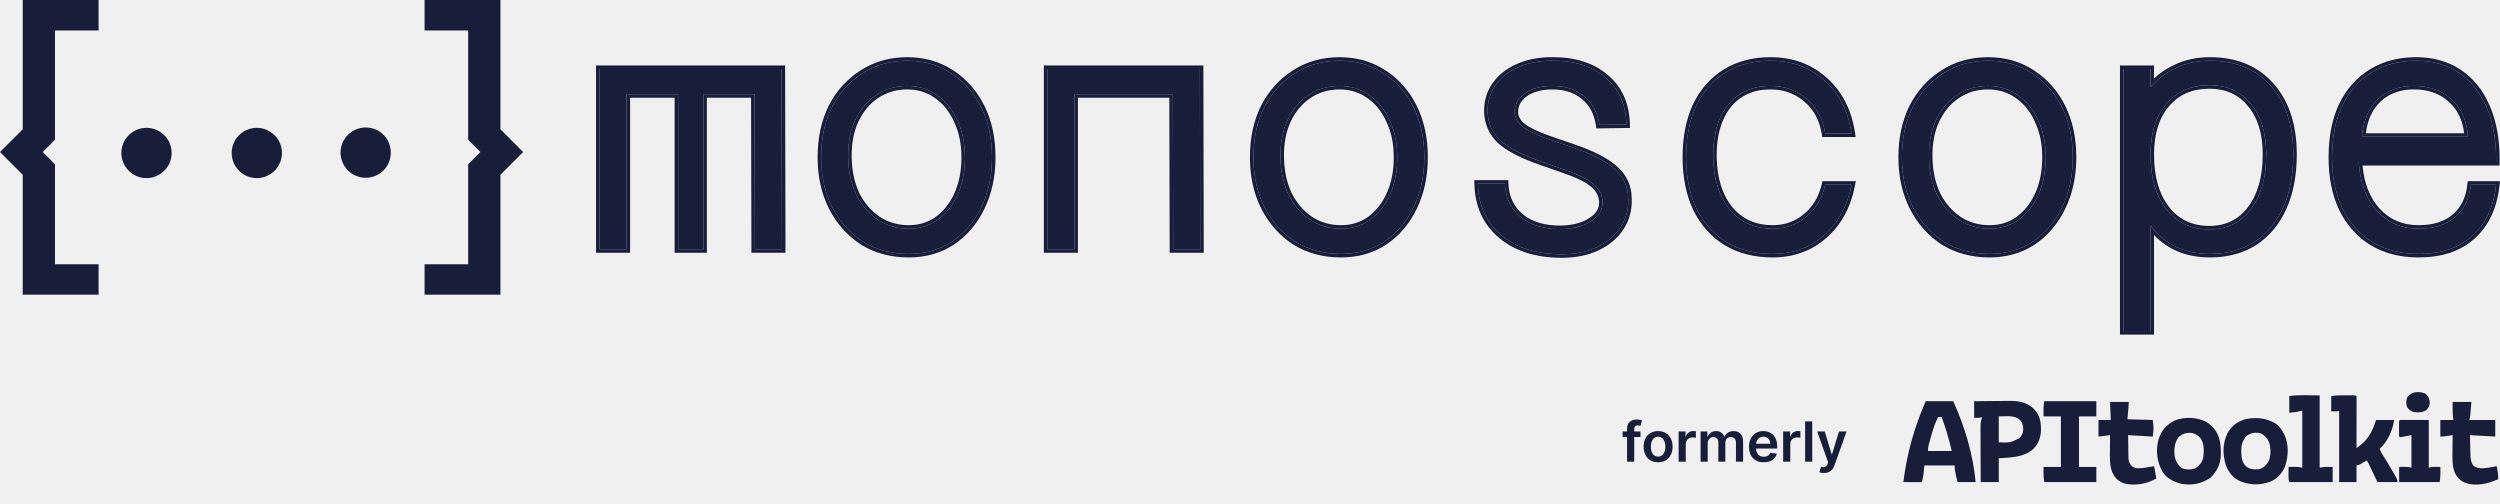
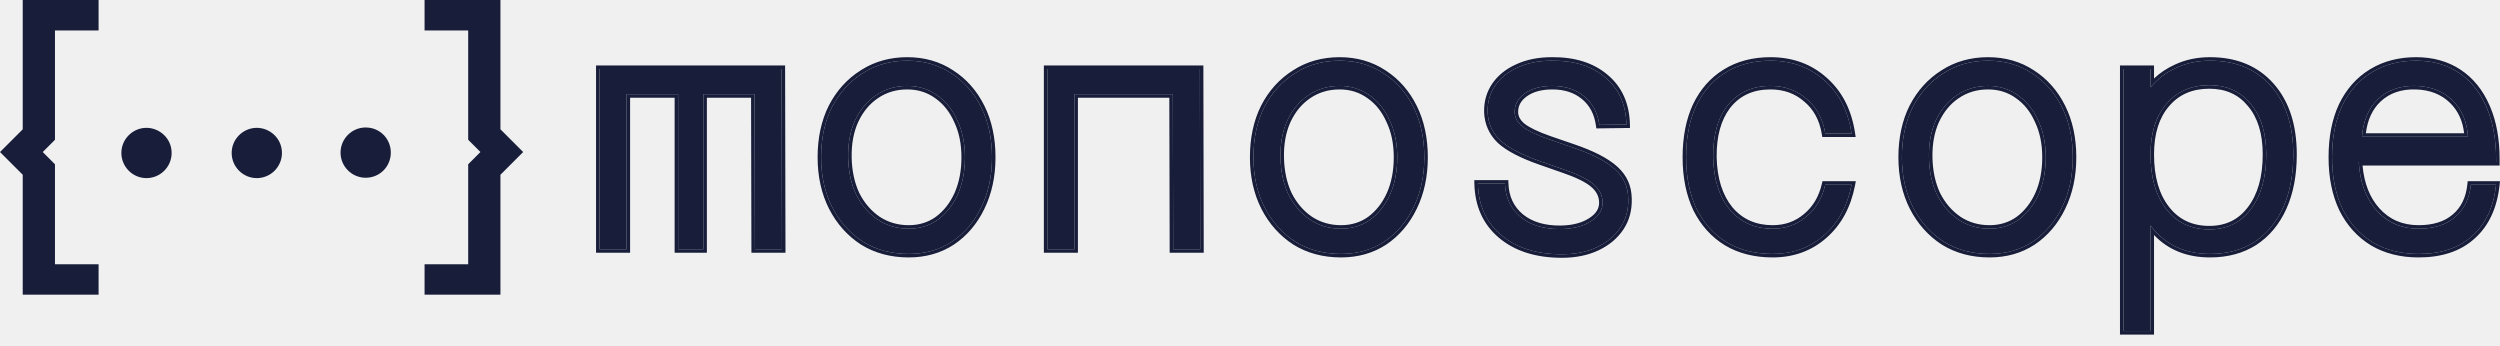
- <svg xmlns="http://www.w3.org/2000/svg" width="3257" height="656" viewBox="0 0 3257 656" fill="none">
+ <svg xmlns="http://www.w3.org/2000/svg" width="3257" height="450" viewBox="0 0 3257 450" fill="none">
  <path d="M71.616 39.665L71.616 182.113L70.278 183.451L55.661 198.068L71.616 214.023L71.616 344.26L128.445 344.26L128.445 383.925L29.603 383.925L29.603 227.671L0 198.068L29.603 168.466L29.603 0L128.445 0L128.445 39.665L71.616 39.665Z" fill="#000626" fill-opacity="0.9" />
  <path d="M223.601 199.291C223.601 217.313 208.875 232.039 190.853 232.039C172.263 232.039 158.105 216.744 158.105 199.291C158.105 181.269 172.831 166.543 190.853 166.543C207.735 166.543 223.601 180.134 223.601 199.291ZM162.682 199.994L162.708 200.673C162.708 200.675 162.708 200.677 162.708 200.679C162.697 200.451 162.688 200.223 162.682 199.994Z" fill="#000626" fill-opacity="0.9" />
  <path d="M509.155 198.824C509.155 216.796 494.948 231.572 476.407 231.573C458.385 231.573 443.659 216.846 443.659 198.824C443.659 180.803 458.385 166.076 476.407 166.076C494.948 166.076 509.155 180.852 509.155 198.824ZM459.574 221.386L459.574 221.387C459.755 221.523 459.937 221.656 460.122 221.787L460.122 221.786C459.937 221.655 459.755 221.522 459.574 221.386ZM503.146 207.837C503.215 207.627 503.283 207.416 503.347 207.204C503.283 207.416 503.215 207.627 503.146 207.837ZM503.543 206.528C503.606 206.301 503.667 206.074 503.724 205.845L503.546 206.516C503.545 206.52 503.545 206.524 503.543 206.528ZM503.368 207.135C503.428 206.933 503.487 206.731 503.543 206.528C503.487 206.731 503.428 206.933 503.368 207.135Z" fill="#000626" fill-opacity="0.9" />
  <path d="M367.318 199.291C367.318 217.313 352.592 232.039 334.57 232.039C316.548 232.039 301.822 217.313 301.822 199.291C301.822 180.701 317.118 166.543 334.57 166.543C351.452 166.544 367.318 180.134 367.318 199.291ZM362.74 198.533C362.747 198.785 362.749 199.038 362.749 199.291C362.749 199.533 362.746 199.775 362.74 200.016L362.75 199.291C362.75 199.038 362.747 198.785 362.74 198.533Z" fill="#000626" fill-opacity="0.9" />
  <path d="M651.969 227.671L651.969 383.925L553.127 383.925L553.127 344.26L609.955 344.26L609.955 214.023L611.294 212.685L625.91 198.068L611.294 183.451L609.955 182.113L609.955 39.665L553.127 39.665L553.127 0L651.969 0L651.969 168.466L681.571 198.068L651.969 227.671Z" fill="#000626" fill-opacity="0.9" />
  <path d="M1069.75 204.941C1069.75 180.206 1074.44 158.445 1083.84 139.658C1093.54 120.872 1106.85 106.156 1123.76 95.51C1140.67 84.552 1160.08 79.072 1182 79.072C1203.6 79.072 1222.7 84.552 1239.29 95.51C1255.89 106.156 1268.88 120.872 1278.28 139.658C1287.67 158.445 1292.37 180.206 1292.37 204.941C1292.37 229.363 1287.67 251.124 1278.28 270.224C1269.2 289.01 1256.52 303.883 1240.23 314.841C1223.95 325.487 1205.17 330.81 1183.87 330.81C1161.33 330.81 1141.45 325.487 1124.23 314.841C1107.32 303.883 1094.01 289.01 1084.31 270.224C1074.6 251.124 1069.75 229.363 1069.75 204.941ZM1183.87 297.934C1198.28 297.934 1210.96 294.02 1221.92 286.192C1232.88 278.051 1241.49 267.093 1247.75 253.316C1254.01 239.226 1257.14 223.101 1257.14 204.941C1257.14 186.781 1253.85 170.812 1247.28 157.036C1241.02 142.946 1232.25 131.987 1220.98 124.16C1209.71 116.019 1196.71 111.948 1182 111.948C1166.65 111.948 1153.03 116.019 1141.14 124.16C1129.55 131.987 1120.47 142.946 1113.9 157.036C1107.63 170.812 1104.66 186.781 1104.97 204.941C1105.28 223.101 1108.73 239.226 1115.3 253.316C1122.19 267.093 1131.59 278.051 1143.48 286.192C1155.38 294.02 1168.85 297.934 1183.87 297.934Z" fill="#000626" fill-opacity="0.9" />
  <path d="M1364.51 324.704V89.874H1563.18L1563.65 324.704H1528.42L1527.95 122.751H1399.73V324.704H1364.51Z" fill="#000626" fill-opacity="0.9" />
  <path d="M1632.97 204.941C1632.97 180.206 1637.67 158.445 1647.06 139.658C1656.77 120.872 1670.07 106.156 1686.98 95.51C1703.89 84.552 1723.3 79.072 1745.22 79.072C1766.82 79.072 1785.92 84.552 1802.52 95.51C1819.11 106.156 1832.11 120.872 1841.5 139.658C1850.89 158.445 1855.59 180.206 1855.59 204.941C1855.59 229.363 1850.89 251.124 1841.5 270.224C1832.42 289.01 1819.74 303.883 1803.46 314.841C1787.18 325.487 1768.39 330.81 1747.1 330.81C1724.56 330.81 1704.67 325.487 1687.45 314.841C1670.54 303.883 1657.24 289.01 1647.53 270.224C1637.82 251.124 1632.97 229.363 1632.97 204.941ZM1747.1 297.934C1761.5 297.934 1774.18 294.02 1785.14 286.192C1796.1 278.051 1804.71 267.093 1810.97 253.316C1817.23 239.226 1820.37 223.101 1820.37 204.941C1820.37 186.781 1817.08 170.812 1810.5 157.036C1804.24 142.946 1795.47 131.987 1784.2 124.16C1772.93 116.019 1759.94 111.948 1745.22 111.948C1729.88 111.948 1716.26 116.019 1704.36 124.16C1692.78 131.987 1683.69 142.946 1677.12 157.036C1670.86 170.812 1667.88 186.781 1668.2 204.941C1668.51 223.101 1671.95 239.226 1678.53 253.316C1685.42 267.093 1694.81 278.051 1706.71 286.192C1718.61 294.02 1732.07 297.934 1747.1 297.934Z" fill="#000626" fill-opacity="0.9" />
  <path d="M2034.82 331.279C2001.94 331.279 1975.64 322.982 1955.91 306.387C1936.19 289.793 1926.01 267.406 1925.39 239.226H1960.61C1961.24 257.386 1968.12 271.946 1981.28 282.904C1994.43 293.55 2011.96 298.716 2033.88 298.403C2049.85 298.09 2062.84 294.646 2072.86 288.071C2083.19 281.496 2088.2 273.198 2087.89 263.179C2087.58 254.099 2083.5 246.271 2075.68 239.696C2067.85 233.121 2054.7 226.702 2036.23 220.44L2006.64 210.107C1982.53 201.653 1965.15 192.573 1954.5 182.867C1944.17 172.848 1938.69 160.636 1938.07 146.234C1937.75 133.083 1941.04 121.498 1947.93 111.479C1954.82 101.459 1964.52 93.632 1977.05 87.996C1989.89 82.047 2004.76 79.072 2021.67 79.072C2050.79 78.759 2074.11 86.117 2091.65 101.146C2109.18 115.862 2118.26 136.214 2118.89 162.202L2083.66 162.672C2081.47 147.016 2074.89 134.649 2063.94 125.569C2052.98 116.489 2039.2 111.948 2022.61 111.948C2007.58 111.948 1995.52 115.236 1986.44 121.811C1977.36 128.387 1972.98 136.684 1973.29 146.703C1973.6 153.592 1977.05 159.697 1983.62 165.02C1990.51 170.343 2001.94 175.822 2017.91 181.458L2047.97 191.791C2073.96 200.558 2092.58 210.107 2103.86 220.44C2115.13 230.459 2120.92 242.983 2121.23 258.013C2121.86 272.415 2118.57 285.096 2111.37 296.055C2104.17 307.014 2093.99 315.624 2080.84 321.886C2067.69 328.148 2052.35 331.279 2034.82 331.279Z" fill="#000626" fill-opacity="0.9" />
  <path d="M2309.38 297.934C2326.29 297.934 2340.85 292.767 2353.06 282.435C2365.59 272.102 2373.88 258.169 2377.95 240.635H2412.24C2406.92 268.189 2395.02 290.106 2376.55 306.387C2358.07 322.669 2335.68 330.81 2309.38 330.81C2286.53 330.81 2266.64 325.8 2249.74 315.781C2232.83 305.448 2219.68 290.889 2210.29 272.102C2201.21 253.003 2196.67 230.616 2196.67 204.941C2196.67 178.953 2201.05 156.566 2209.82 137.78C2218.9 118.993 2231.58 104.59 2247.86 94.571C2264.45 84.239 2284.02 79.072 2306.57 79.072C2334.43 79.072 2357.92 87.683 2377.01 104.904C2396.11 121.811 2407.86 144.825 2412.24 173.944H2377.95C2374.82 154.844 2366.68 139.815 2353.53 128.856C2340.69 117.584 2325.04 111.948 2306.57 111.948C2283.08 111.948 2264.61 120.246 2251.15 136.84C2238 153.435 2231.58 176.135 2231.89 204.941C2232.52 233.434 2239.72 256.134 2253.49 273.042C2267.58 289.636 2286.21 297.934 2309.38 297.934Z" fill="#000626" fill-opacity="0.9" />
  <path d="M2477.81 204.941C2477.81 180.206 2482.5 158.445 2491.9 139.658C2501.6 120.872 2514.91 106.156 2531.82 95.51C2548.73 84.552 2568.14 79.072 2590.06 79.072C2611.66 79.072 2630.76 84.552 2647.36 95.51C2663.95 106.156 2676.94 120.872 2686.34 139.658C2695.73 158.445 2700.43 180.206 2700.43 204.941C2700.43 229.363 2695.73 251.124 2686.34 270.224C2677.26 289.01 2664.58 303.883 2648.29 314.841C2632.01 325.487 2613.23 330.81 2591.94 330.81C2569.39 330.81 2549.51 325.487 2532.29 314.841C2515.38 303.883 2502.07 289.01 2492.37 270.224C2482.66 251.124 2477.81 229.363 2477.81 204.941ZM2591.94 297.934C2606.34 297.934 2619.02 294.02 2629.98 286.192C2640.94 278.051 2649.55 267.093 2655.81 253.316C2662.07 239.226 2665.2 223.101 2665.2 204.941C2665.2 186.781 2661.91 170.812 2655.34 157.036C2649.08 142.946 2640.31 131.987 2629.04 124.16C2617.77 116.019 2604.77 111.948 2590.06 111.948C2574.71 111.948 2561.09 116.019 2549.2 124.16C2537.61 131.987 2528.53 142.946 2521.96 157.036C2515.69 170.812 2512.72 186.781 2513.03 204.941C2513.35 223.101 2516.79 239.226 2523.37 253.316C2530.25 267.093 2539.65 278.051 2551.54 286.192C2563.44 294.02 2576.91 297.934 2591.94 297.934Z" fill="#000626" fill-opacity="0.9" />
  <path d="M2766.47 89.874H2801.69V113.827C2810.77 102.868 2821.89 94.415 2835.04 88.466C2848.19 82.203 2862.9 79.072 2879.18 79.072C2912.69 79.072 2939.14 90.031 2958.56 111.948C2977.97 133.866 2987.68 163.611 2987.68 201.184C2987.68 227.798 2983.29 250.811 2974.52 270.224C2965.76 289.636 2953.23 304.665 2936.95 315.311C2920.67 325.643 2901.41 330.81 2879.18 330.81C2845.99 330.81 2820.16 318.442 2801.69 293.707V431.317H2766.47V89.874ZM2952.45 201.184C2952.45 173.317 2945.72 151.4 2932.26 135.431C2919.1 119.15 2901.1 111.009 2878.24 111.009C2854.76 111.009 2836.13 119.15 2822.35 135.431C2808.58 151.4 2801.69 173.317 2801.69 201.184C2801.69 231.242 2808.58 255.038 2822.35 272.572C2836.13 290.106 2854.76 298.873 2878.24 298.873C2901.1 298.873 2919.1 290.106 2932.26 272.572C2945.72 255.038 2952.45 231.242 2952.45 201.184Z" fill="#000626" fill-opacity="0.9" />
  <path d="M3038.21 204.941C3038.21 178.953 3042.6 156.566 3051.36 137.78C3060.45 118.993 3073.13 104.59 3089.41 94.571C3106 84.239 3125.41 79.072 3147.65 79.072C3168.94 79.072 3187.41 84.239 3203.06 94.571C3218.72 104.904 3230.77 119.776 3239.23 139.189C3247.68 158.288 3251.91 180.988 3251.91 207.289V211.047H3072.97C3074.53 237.661 3082.36 258.795 3096.45 274.451C3110.54 290.106 3128.7 297.934 3150.93 297.934C3170.97 297.934 3186.78 292.924 3198.37 282.904C3210.27 272.885 3217.15 258.795 3219.03 240.635H3251.91C3248.78 269.441 3238.45 291.671 3220.91 307.327C3203.69 322.982 3180.36 330.81 3150.93 330.81C3128.08 330.81 3108.19 325.8 3091.29 315.781C3074.38 305.448 3061.23 290.889 3051.83 272.102C3042.75 253.003 3038.21 230.616 3038.21 204.941ZM3147.65 111.948C3127.61 111.322 3111.17 116.958 3098.33 128.856C3085.81 140.754 3078.76 157.192 3077.2 178.17H3215.28C3214.02 158.445 3207.29 142.633 3195.08 130.735C3182.87 118.837 3167.06 112.575 3147.65 111.948Z" fill="#000626" fill-opacity="0.9" />
  <path d="M781.09 89.874V324.704H816.315V122.751H883.476V324.704H916.352V122.751H983.044L983.514 324.704H1018.74L1018.27 89.874H781.09Z" fill="#000626" fill-opacity="0.9" />
  <path d="M2987.68 201.182C2987.68 164.197 2978.27 134.797 2959.46 112.981L2958.56 111.948C2939.14 90.031 2912.69 79.071 2879.18 79.071C2862.9 79.071 2848.19 82.203 2835.04 88.465L2833.81 89.029C2821.19 94.944 2810.49 103.21 2801.69 113.826V89.874H2766.47V431.316H2801.69V293.707C2819.87 318.055 2845.19 330.42 2877.63 330.8L2879.18 330.809C2900.72 330.809 2919.46 325.961 2935.42 316.264L2936.95 315.31C2952.72 304.997 2964.97 290.57 2973.69 272.03L2974.53 270.223C2983.02 251.417 2987.4 229.232 2987.66 203.667L2987.68 201.182ZM2021.62 74.504C2051.54 74.182 2076.04 81.753 2094.62 97.675C2113.28 113.352 2122.8 135.007 2123.45 162.092L2123.56 166.707L2079.69 167.292L2079.14 163.303C2077.08 148.642 2071 137.355 2061.02 129.085C2051.01 120.794 2038.32 116.517 2022.61 116.517C2008.22 116.517 1997.2 119.665 1989.12 125.511C1981.12 131.306 1977.62 138.217 1977.85 146.494C1978.09 151.784 1980.69 156.756 1986.49 161.456C1992.78 166.3 2003.61 171.565 2019.39 177.136L2049.42 187.461C2075.57 196.282 2094.91 206.063 2106.89 217.023L2108.02 218.051C2119.48 228.723 2125.45 242.062 2125.8 257.813L2125.85 259.239C2126.24 273.925 2122.73 287.093 2115.19 298.563C2107.48 310.295 2096.63 319.431 2082.81 326.011C2068.93 332.618 2052.89 335.846 2034.82 335.846C2001.17 335.846 1973.73 327.342 1952.97 309.882C1932.14 292.357 1921.47 268.681 1920.82 239.327L1920.71 234.658H1965.03L1965.18 239.068C1965.76 256.004 1972.11 269.3 1984.17 279.367C1996.27 289.148 2012.64 294.132 2033.79 293.834C2049.17 293.532 2061.25 290.221 2070.35 284.25L2070.41 284.215C2079.72 278.285 2083.57 271.358 2083.32 263.334C2083.06 255.718 2079.71 249.051 2072.74 243.193C2065.58 237.18 2053.09 230.981 2034.76 224.766L2034.72 224.753L2005.13 214.42L2005.13 214.418C1980.82 205.893 1962.75 196.567 1951.43 186.243L1951.37 186.196L1951.32 186.147C1940.15 175.313 1934.18 161.998 1933.5 146.432L1933.5 146.387V146.34C1933.17 132.312 1936.69 119.767 1944.16 108.89C1951.59 98.096 1961.99 89.762 1975.17 83.829C1988.69 77.572 2004.21 74.51 2021.62 74.504ZM1292.37 204.941C1292.37 180.979 1287.96 159.807 1279.14 141.428L1278.28 139.657C1268.88 120.871 1255.89 106.155 1239.29 95.509C1222.7 84.551 1203.6 79.071 1182 79.071C1160.08 79.071 1140.67 84.551 1123.76 95.509L1122.18 96.52C1106.02 107.079 1093.24 121.458 1083.84 139.657C1074.44 158.443 1069.75 180.206 1069.75 204.941L1069.76 207.221C1070.06 230.719 1074.9 251.72 1084.31 270.223C1094.01 289.009 1107.32 303.883 1124.23 314.841C1140.91 325.154 1160.09 330.471 1181.77 330.794L1183.87 330.809C1204.5 330.809 1222.78 325.814 1238.7 315.823L1240.23 314.841C1256.51 303.883 1269.2 289.009 1278.28 270.223C1287.38 251.72 1292.07 230.719 1292.35 207.221L1292.37 204.941ZM1855.59 204.941C1855.59 180.979 1851.18 159.807 1842.37 141.428L1841.5 139.657C1832.11 120.87 1819.11 106.155 1802.52 95.509C1786.44 84.893 1768.02 79.418 1747.24 79.086L1745.22 79.071C1723.3 79.071 1703.89 84.551 1686.98 95.509L1685.41 96.52C1669.25 107.079 1656.46 121.458 1647.06 139.657C1637.67 158.443 1632.97 180.206 1632.97 204.941L1632.99 207.221C1633.28 230.719 1638.13 251.72 1647.53 270.223C1657.24 289.009 1670.54 303.883 1687.45 314.841C1704.13 325.154 1723.31 330.471 1744.99 330.794L1747.1 330.809C1767.72 330.809 1786 325.814 1801.92 315.823L1803.46 314.841C1819.74 303.883 1832.42 289.009 1841.5 270.223C1850.6 251.72 1855.29 230.719 1855.58 207.221L1855.59 204.941ZM2192.1 204.941C2192.1 178.45 2196.57 155.371 2205.68 135.847L2205.69 135.818L2205.7 135.791C2215.12 116.302 2228.36 101.208 2245.44 90.691C2262.87 79.841 2283.3 74.502 2306.57 74.502C2335.44 74.502 2360.03 83.457 2380.04 101.481C2400.06 119.207 2412.24 143.256 2416.76 173.262L2417.55 178.511H2374.07L2373.45 174.683C2370.47 156.516 2362.8 142.528 2350.61 132.364L2350.52 132.289C2338.58 121.811 2324.03 116.517 2306.57 116.517C2284.33 116.517 2267.23 124.294 2254.73 139.677L2253.59 141.149C2242.04 156.551 2236.16 177.634 2236.46 204.89C2237.08 232.635 2244.07 254.227 2257.01 270.12C2270.17 285.595 2287.47 293.363 2309.38 293.363V297.932L2307.22 297.907C2285.05 297.405 2267.14 289.117 2253.49 273.041C2239.72 256.133 2232.52 233.433 2231.89 204.941C2231.58 176.135 2238 153.434 2251.15 136.839C2264.61 120.245 2283.08 111.948 2306.57 111.948L2308.29 111.964C2326.01 112.305 2341.1 117.936 2353.53 128.855C2366.27 139.472 2374.31 153.908 2377.65 172.164L2377.95 173.942H2412.24C2407.99 145.733 2396.84 123.254 2378.78 106.505L2377.02 104.903C2358.51 88.221 2335.9 79.619 2309.17 79.097L2306.57 79.071C2284.02 79.071 2264.45 84.238 2247.86 94.57L2246.34 95.523C2230.79 105.494 2218.61 119.58 2209.82 137.779L2209.01 139.55C2200.78 157.967 2196.67 179.765 2196.67 204.941L2196.68 207.337C2196.95 232.01 2201.49 253.599 2210.29 272.101C2219.68 290.888 2232.83 305.448 2249.74 315.78C2266.12 325.486 2285.29 330.49 2307.25 330.794L2309.38 330.809C2334.86 330.809 2356.67 323.168 2374.8 307.888L2376.54 306.387C2395.02 290.105 2406.92 268.187 2412.24 240.634H2377.95C2373.88 258.168 2365.59 272.102 2353.06 282.434C2340.85 292.767 2326.29 297.932 2309.38 297.932V293.363C2325.28 293.363 2338.78 288.538 2350.11 278.946L2350.13 278.928L2350.15 278.91C2361.82 269.285 2369.63 256.27 2373.5 239.601L2374.32 236.065H2417.77L2416.73 241.502C2411.24 269.901 2398.9 292.772 2379.56 309.813C2360.2 326.883 2336.71 335.378 2309.38 335.378C2285.84 335.378 2265.13 330.212 2247.41 319.711L2247.38 319.693L2247.35 319.678C2229.67 308.871 2215.95 293.649 2206.2 274.145L2206.18 274.105L2206.16 274.062C2196.73 254.233 2192.1 231.151 2192.1 204.941ZM2700.43 204.941C2700.43 180.979 2696.02 159.807 2687.2 141.428L2686.34 139.657C2676.94 120.871 2663.95 106.155 2647.35 95.509C2630.76 84.551 2611.66 79.071 2590.06 79.071C2568.14 79.071 2548.73 84.551 2531.82 95.509L2530.24 96.52C2514.08 107.079 2501.3 121.458 2491.9 139.657L2491.03 141.428C2482.22 159.807 2477.81 180.979 2477.81 204.941L2477.82 207.221C2478.12 230.719 2482.96 251.72 2492.37 270.223C2502.07 289.009 2515.38 303.883 2532.29 314.841C2548.97 325.154 2568.15 330.471 2589.83 330.794L2591.93 330.809C2612.56 330.809 2630.84 325.814 2646.76 315.823L2648.29 314.841C2664.57 303.883 2677.26 289.009 2686.34 270.223C2695.44 251.72 2700.13 230.719 2700.41 207.221L2700.43 204.941ZM3033.65 204.941C3033.65 178.45 3038.11 155.371 3047.22 135.847L3047.24 135.818L3047.25 135.791C3056.67 116.301 3069.91 101.208 3086.99 90.691L3088.63 89.692C3105.68 79.519 3125.4 74.502 3147.65 74.502C3169.71 74.502 3189.08 79.868 3205.58 90.758C3222.06 101.634 3234.65 117.236 3243.41 137.339L3244.21 139.206C3252.44 158.614 3256.48 181.347 3256.48 207.288V215.613H3077.89C3080.03 239.152 3087.46 257.624 3099.85 271.394C3113.02 286.027 3129.92 293.363 3150.93 293.363V297.932C3129.4 297.932 3111.68 290.586 3097.79 275.894L3096.45 274.45C3082.36 258.795 3074.54 237.659 3072.97 211.045H3251.91V207.288C3251.91 181.809 3247.94 159.709 3240.01 140.989L3239.23 139.188C3231.04 120.383 3219.47 105.836 3204.52 95.552L3203.07 94.57C3187.9 84.561 3170.09 79.399 3149.63 79.086L3147.65 79.071C3125.42 79.071 3106 84.238 3089.41 94.57L3087.89 95.523C3072.34 105.494 3060.16 119.579 3051.36 137.779C3042.6 156.565 3038.21 178.953 3038.21 204.941L3038.23 207.337C3038.5 232.01 3043.04 253.599 3051.84 272.101C3061.23 290.887 3074.38 305.448 3091.28 315.78C3107.66 325.487 3126.84 330.49 3148.8 330.794L3150.93 330.809C3180.36 330.809 3203.69 322.981 3220.91 307.326C3238.45 291.67 3248.78 269.44 3251.91 240.634H3219.03C3217.16 258.794 3210.27 272.884 3198.37 282.903C3186.78 292.922 3170.97 297.932 3150.93 297.932V293.363C3170.22 293.363 3184.85 288.552 3195.38 279.447L3195.4 279.427L3195.43 279.41C3206.26 270.284 3212.71 257.365 3214.49 240.163L3214.91 236.065H3257L3256.45 241.127C3253.23 270.783 3242.52 294.162 3223.95 310.734L3223.95 310.732C3205.69 327.32 3181.17 335.378 3150.93 335.378C3127.39 335.378 3106.68 330.212 3088.96 319.711L3088.93 319.693L3088.9 319.678C3071.22 308.872 3057.5 293.649 3047.75 274.145L3047.73 274.105L3047.71 274.062C3038.28 254.233 3033.65 231.151 3033.65 204.941ZM2020.09 79.08C2003.83 79.26 1989.49 82.231 1977.05 87.994C1964.53 93.63 1954.82 101.458 1947.93 111.477L1947.29 112.421C1940.84 122.222 1937.76 133.493 1938.07 146.233C1938.69 160.636 1944.17 172.846 1954.5 182.865C1965.15 192.571 1982.53 201.652 2006.64 210.105L2036.23 220.438C2054.7 226.701 2067.85 233.119 2075.68 239.695C2083.5 246.27 2087.58 254.098 2087.89 263.178C2088.2 273.197 2083.19 281.494 2072.86 288.069L2071.91 288.676C2062.02 294.857 2049.35 298.099 2033.88 298.403L2031.84 298.416C2010.87 298.387 1994.02 293.216 1981.28 282.903C1968.13 271.944 1961.24 257.386 1960.61 239.226H1925.39C1926.01 267.405 1936.19 289.792 1955.91 306.387C1975.64 322.981 2001.94 331.278 2034.82 331.278C2051.8 331.278 2066.73 328.34 2079.6 322.464L2080.84 321.886C2093.58 315.82 2103.53 307.549 2110.69 297.075L2111.37 296.053C2118.57 285.095 2121.86 272.414 2121.23 258.012C2120.92 242.983 2115.13 230.458 2103.86 220.438C2092.94 210.429 2075.11 201.154 2050.38 192.614L2047.97 191.791L2017.91 181.458C2001.94 175.822 1990.51 170.342 1983.62 165.019C1977.05 159.696 1973.6 153.59 1973.29 146.702C1972.99 136.996 1977.09 128.907 1985.6 122.433L1986.44 121.81C1995.52 115.235 2007.58 111.948 2022.61 111.948L2024.15 111.962C2040.06 112.236 2053.32 116.771 2063.94 125.567C2074.89 134.647 2081.47 147.015 2083.66 162.67L2118.89 162.201C2118.26 136.213 2109.18 115.86 2091.65 101.144C2074.11 86.116 2050.79 78.758 2021.67 79.071L2020.09 79.08ZM1022.83 85.306L1023.32 329.272H978.955L978.487 127.318H920.921V329.272H878.908V127.318H820.883V329.272H776.521V85.306H1022.83ZM1567.74 85.306L1568.22 329.272H1523.86L1523.39 127.318H1404.3V329.272H1359.94V85.306H1567.74ZM2947.88 201.182C2947.88 174.031 2941.33 153.28 2928.76 138.376L2928.7 138.301C2916.5 123.201 2899.86 115.578 2878.24 115.578C2855.95 115.578 2838.66 123.237 2825.84 138.381L2825.83 138.399L2825.81 138.414C2812.96 153.318 2806.26 174.055 2806.26 201.182C2806.26 230.571 2812.99 253.259 2825.95 269.748C2838.81 286.113 2856.08 294.302 2878.24 294.302V298.871C2855.5 298.871 2837.3 290.644 2823.66 274.189L2822.36 272.57C2808.58 255.036 2801.69 231.24 2801.69 201.182C2801.69 174.186 2808.15 152.774 2821.08 136.944L2822.36 135.429C2836.13 119.149 2854.76 111.009 2878.24 111.009L2880.37 111.031C2902.22 111.524 2919.52 119.657 2932.26 135.429C2945.72 151.398 2952.45 173.316 2952.45 201.182L2952.43 203.982C2952.02 232.721 2945.3 255.584 2932.26 272.57L2931.01 274.189C2917.98 290.645 2900.39 298.871 2878.24 298.871V294.302C2899.73 294.302 2916.35 286.157 2928.6 269.83L2928.62 269.808L2928.63 269.788C2941.29 253.296 2947.88 230.592 2947.88 201.182ZM1252.57 204.941C1252.57 187.334 1249.39 172.059 1243.15 159.002L1243.13 158.947L1243.1 158.891C1237.14 145.468 1228.87 135.205 1218.37 127.912L1218.34 127.887L1218.3 127.863C1207.86 120.318 1195.81 116.517 1182 116.517C1167.51 116.517 1154.8 120.343 1143.71 127.93L1143.69 127.945C1132.87 135.259 1124.3 145.541 1118.04 158.967C1112.12 172.005 1109.24 187.264 1109.54 204.861C1109.84 222.468 1113.17 237.93 1119.42 251.339C1125.98 264.421 1134.85 274.734 1146.02 282.39C1157.12 289.688 1169.7 293.363 1183.87 293.363V297.932C1169.31 297.932 1156.22 294.26 1144.6 286.914L1143.48 286.191C1131.59 278.051 1122.19 267.092 1115.3 253.316C1108.93 239.666 1105.5 224.106 1105.01 206.637L1104.97 204.941C1104.66 186.781 1107.63 170.811 1113.9 157.035C1120.27 143.386 1128.99 132.675 1140.06 124.902L1141.14 124.16C1153.03 116.019 1166.65 111.948 1182 111.948L1183.37 111.959C1197.52 112.206 1210.06 116.273 1220.98 124.16C1232.25 131.987 1241.02 142.946 1247.28 157.035C1253.85 170.811 1257.14 186.781 1257.14 204.941L1257.13 206.637C1256.94 224.106 1253.81 239.666 1247.75 253.316C1241.49 267.092 1232.88 278.051 1221.92 286.191L1220.88 286.914C1210.16 294.26 1197.83 297.932 1183.87 297.932V293.363C1197.39 293.363 1209.12 289.71 1219.24 282.484C1229.48 274.863 1237.61 264.571 1243.57 251.46L1244.12 250.195C1249.72 237.078 1252.57 222.022 1252.57 204.941ZM1815.8 204.941C1815.8 187.334 1812.61 172.059 1806.38 159.002L1806.35 158.947L1806.33 158.891C1800.36 145.468 1792.1 135.205 1781.6 127.912L1781.56 127.887L1781.53 127.863C1771.08 120.318 1759.04 116.517 1745.22 116.517C1730.74 116.517 1718.03 120.343 1706.94 127.93L1706.92 127.945C1696.1 135.251 1687.54 145.519 1681.28 158.924L1680.73 160.156C1675.17 172.93 1672.47 187.796 1672.76 204.861C1673.07 222.468 1676.4 237.93 1682.65 251.339C1689.2 264.42 1698.07 274.732 1709.24 282.388C1720.35 289.687 1732.92 293.363 1747.1 293.363V297.932C1732.54 297.932 1719.45 294.26 1707.83 286.914L1706.71 286.191C1694.81 278.051 1685.42 267.092 1678.53 253.316C1672.16 239.666 1668.73 224.106 1668.24 206.637L1668.2 204.941C1667.88 186.781 1670.86 170.811 1677.12 157.035C1683.49 143.385 1692.21 132.675 1703.28 124.902L1704.36 124.16C1716.26 116.019 1729.88 111.948 1745.22 111.948L1746.59 111.959C1760.75 112.206 1773.28 116.273 1784.2 124.16C1795.47 131.987 1804.24 142.945 1810.5 157.035C1817.08 170.811 1820.36 186.781 1820.36 204.941L1820.36 206.637C1820.17 224.106 1817.04 239.666 1810.97 253.316C1804.71 267.092 1796.1 278.051 1785.14 286.191L1784.11 286.914C1773.39 294.26 1761.05 297.932 1747.1 297.932V293.363C1760.61 293.363 1772.34 289.711 1782.47 282.484C1792.72 274.857 1800.85 264.552 1806.81 251.424C1812.76 238.021 1815.8 222.559 1815.8 204.941ZM2660.63 204.941C2660.63 187.334 2657.45 172.059 2651.22 159.002L2651.19 158.947L2651.16 158.891C2645.2 145.468 2636.93 135.205 2626.43 127.912L2626.4 127.887L2626.36 127.863C2615.92 120.318 2603.87 116.517 2590.06 116.517C2575.57 116.517 2562.86 120.343 2551.78 127.93L2551.75 127.945C2540.93 135.259 2532.36 145.541 2526.1 158.967C2520.18 172.005 2517.3 187.264 2517.6 204.861C2517.9 222.468 2521.24 237.93 2527.48 251.339C2534.04 264.421 2542.91 274.734 2554.08 282.39C2565.18 289.689 2577.76 293.363 2591.93 293.363V297.932C2577.38 297.932 2564.28 294.26 2552.66 286.914L2551.54 286.191C2539.65 278.051 2530.25 267.092 2523.36 253.316C2516.99 239.666 2513.56 224.106 2513.07 206.637L2513.03 204.941C2512.72 186.781 2515.69 170.811 2521.96 157.035C2528.33 143.386 2537.05 132.675 2548.12 124.902L2549.2 124.16C2561.09 116.019 2574.71 111.948 2590.06 111.948L2591.43 111.959C2605.58 112.206 2618.12 116.273 2629.04 124.16C2640.31 131.987 2649.08 142.946 2655.34 157.035C2661.91 170.811 2665.2 186.781 2665.2 204.941L2665.19 206.637C2665 224.106 2661.88 239.666 2655.81 253.316C2649.55 267.092 2640.94 278.051 2629.98 286.191L2628.95 286.914C2618.23 294.26 2605.89 297.932 2591.93 297.932V293.363C2605.45 293.363 2617.18 289.71 2627.3 282.484C2637.55 274.856 2645.68 264.553 2651.65 251.424C2657.6 238.022 2660.63 222.558 2660.63 204.941ZM3098.33 128.855C3111.17 116.957 3127.61 111.322 3147.65 111.948C3167.06 112.574 3182.87 118.836 3195.08 130.734C3207.29 142.632 3214.02 158.444 3215.28 178.169H3077.2C3078.76 157.192 3085.81 140.753 3098.33 128.855ZM3147.5 116.512C3128.49 115.919 3113.28 121.239 3101.46 132.186C3090.9 142.229 3084.4 155.907 3082.24 173.601H3210.28C3208.37 157.119 3202.17 144.024 3191.89 134.006C3180.61 123.016 3165.94 117.107 3147.5 116.512ZM1296.93 204.941C1296.93 229.946 1292.12 252.403 1282.39 272.209L1282.39 272.211C1272.98 291.678 1259.78 307.192 1242.78 318.631L1242.76 318.647L1242.73 318.665C1225.64 329.842 1205.97 335.378 1183.87 335.378C1160.58 335.378 1139.85 329.868 1121.83 318.727L1121.78 318.701L1121.74 318.674C1104.14 307.261 1090.3 291.776 1080.25 272.32L1080.23 272.293C1070.16 252.468 1065.18 229.981 1065.18 204.941C1065.18 179.622 1069.99 157.138 1079.75 137.613L1079.78 137.56C1089.83 118.112 1103.66 102.778 1121.27 91.675L1122.94 90.617C1140.26 79.846 1159.99 74.502 1182 74.502C1204.39 74.502 1224.37 80.191 1241.76 91.663C1259.09 102.782 1272.63 118.142 1282.36 137.613C1292.12 157.138 1296.93 179.622 1296.93 204.941ZM1860.16 204.941C1860.16 229.959 1855.34 252.427 1845.6 272.24C1836.19 291.693 1823 307.198 1806.01 318.631L1805.98 318.647L1805.96 318.665C1788.86 329.842 1769.19 335.378 1747.1 335.378C1723.81 335.378 1703.07 329.869 1685.05 318.727L1685.01 318.701L1684.97 318.674C1667.36 307.261 1653.52 291.776 1643.47 272.32L1643.46 272.293C1633.38 252.468 1628.4 229.981 1628.4 204.941C1628.4 179.622 1633.21 157.138 1642.97 137.613L1642.99 137.587L1643 137.56C1653.06 118.094 1666.91 102.749 1684.55 91.643C1702.25 80.184 1722.52 74.502 1745.22 74.502C1767.62 74.502 1787.59 80.191 1804.99 91.663L1806.6 92.719C1823.16 103.747 1836.15 118.75 1845.59 137.613C1855.35 157.138 1860.16 179.622 1860.16 204.941ZM2705 204.941C2705 229.959 2700.18 252.427 2690.44 272.24C2681.03 291.693 2667.83 307.198 2650.85 318.631L2650.82 318.647L2650.79 318.665C2633.7 329.842 2614.03 335.378 2591.93 335.378C2568.64 335.378 2547.91 329.868 2529.89 318.727L2529.84 318.701L2529.8 318.674C2512.2 307.261 2498.36 291.776 2488.31 272.32L2488.29 272.293C2478.22 252.468 2473.24 229.981 2473.24 204.941C2473.24 179.622 2478.05 157.138 2487.81 137.613L2487.84 137.56C2497.89 118.112 2511.72 102.778 2529.33 91.675C2547.05 80.195 2567.34 74.502 2590.06 74.502C2612.45 74.502 2632.43 80.191 2649.82 91.663C2667.15 102.782 2680.69 118.142 2690.42 137.613C2700.19 157.138 2705 179.622 2705 204.941ZM781.09 324.704H816.314V122.75H883.477V324.704H916.352V122.75H983.044L983.513 324.704H1018.74L1018.27 89.874H781.09V324.704ZM1364.51 324.704H1399.73V122.75H1527.95L1528.42 324.704H1563.64L1563.18 89.874H1364.51V324.704ZM2806.26 102.266C2814.06 94.882 2823.01 88.903 2833.07 84.34C2846.9 77.753 2862.3 74.502 2879.18 74.502C2913.78 74.502 2941.57 85.876 2961.98 108.919C2982.32 131.886 2992.24 162.819 2992.24 201.182C2992.24 228.288 2987.78 251.972 2978.69 272.104C2969.6 292.23 2956.53 307.967 2939.45 319.133L2939.43 319.151L2939.4 319.167C2922.28 330.031 2902.15 335.378 2879.18 335.378C2849.3 335.378 2824.87 325.664 2806.26 306.186V435.884H2761.9V85.306H2806.26V102.266Z" fill="#000626" fill-opacity="0.9" />
-   <g clip-path="url(#clip0_11070_78886)">
-     <path d="M2508.88 522.698C2520.68 522.698 2532.49 522.698 2544.66 522.698C2559.64 555.621 2570.5 591.963 2573.85 628.041C2566.08 628.041 2558.31 628.041 2550.31 628.041C2548.15 619.436 2548.15 619.436 2547.36 615.108C2547.21 614.26 2547.05 613.411 2546.89 612.536C2546.54 610.17 2546.54 610.17 2546.54 606.408C2533.49 606.408 2520.44 606.408 2506.99 606.408C2506.68 609.822 2506.37 613.237 2506.05 616.754C2505.77 618.68 2505.47 620.603 2505.11 622.515C2504.95 623.371 2504.8 624.227 2504.64 625.109C2504.17 627.101 2504.17 627.101 2503.23 628.041C2501.48 628.123 2499.73 628.142 2497.99 628.133C2496.93 628.13 2495.87 628.127 2494.78 628.124C2493.66 628.116 2492.55 628.108 2491.4 628.1C2490.28 628.096 2489.16 628.091 2488.01 628.087C2485.24 628.076 2482.46 628.06 2479.69 628.041C2484.13 591.738 2494.01 556.118 2508.88 522.698ZM2524.88 543.39C2521.41 550.505 2518.83 557.581 2516.7 565.199C2516.43 566.166 2516.15 567.133 2515.86 568.13C2515.09 570.852 2514.33 573.579 2513.58 576.31C2513.38 577.048 2513.18 577.786 2512.97 578.546C2512.14 581.709 2511.7 584.297 2511.7 587.597C2521.95 587.597 2532.21 587.597 2542.77 587.597C2539.19 572.476 2534.98 557.961 2529.59 543.39C2528.04 543.39 2526.48 543.39 2524.88 543.39Z" fill="#000626" fill-opacity="0.9" />
-     <path d="M2571.96 522.698C2579.24 522.613 2586.52 522.544 2593.79 522.503C2597.17 522.484 2600.55 522.457 2603.93 522.414C2607.21 522.373 2610.48 522.351 2613.75 522.341C2615.59 522.331 2617.42 522.302 2619.25 522.272C2631.06 522.269 2641.52 524.567 2650.11 533.044C2657.74 541.098 2659.05 549.89 2658.98 560.614C2658.69 569.958 2655.78 578.014 2649.17 584.776C2636.79 596.096 2619.79 595.881 2603.97 597.003C2603.97 607.246 2603.97 617.488 2603.97 628.042C2596.21 628.042 2588.44 628.042 2580.44 628.042C2580.39 617.977 2580.36 607.912 2580.34 597.847C2580.33 593.173 2580.31 588.499 2580.29 583.825C2580.27 579.312 2580.26 574.799 2580.26 570.286C2580.25 568.567 2580.25 566.848 2580.24 565.128C2580.22 562.715 2580.22 560.302 2580.22 557.888C2580.21 557.182 2580.21 556.476 2580.2 555.748C2580.22 551.29 2580.91 547.626 2582.32 543.391C2581.59 543.623 2581.59 543.623 2580.85 543.861C2578.55 544.331 2578.55 544.331 2571.96 544.331C2571.96 537.192 2571.96 530.053 2571.96 522.698ZM2603.97 542.45C2603.97 553.624 2603.97 564.798 2603.97 576.31C2618.69 576.861 2618.69 576.861 2631.28 570.667C2635.02 566.119 2636.35 562.202 2635.78 556.305C2634.92 551.294 2633.58 548.43 2629.4 545.272C2623.82 542.287 2619.22 542.1 2612.98 542.274C2610.01 542.332 2607.04 542.39 2603.97 542.45Z" fill="#000626" fill-opacity="0.9" />
-     <path d="M3048.21 515.047C3049.42 515.046 3050.63 515.045 3051.88 515.043C3052.51 515.045 3053.13 515.047 3053.78 515.049C3055.7 515.054 3057.63 515.049 3059.55 515.043C3061.37 515.045 3061.37 515.045 3063.21 515.047C3064.32 515.048 3065.43 515.049 3066.57 515.05C3069.11 515.172 3069.11 515.172 3070.05 516.112C3070.14 518.219 3070.17 520.328 3070.16 522.436C3070.16 523.096 3070.16 523.757 3070.16 524.438C3070.16 526.631 3070.15 528.825 3070.15 531.018C3070.14 532.535 3070.14 534.052 3070.14 535.569C3070.14 539.569 3070.13 543.57 3070.12 547.57C3070.11 551.649 3070.11 555.728 3070.1 559.807C3070.09 567.816 3070.07 575.824 3070.05 583.833C3071.41 582.8 3072.77 581.763 3074.12 580.724C3074.88 580.147 3075.63 579.57 3076.41 578.975C3086.1 571.079 3092.12 558.888 3095.48 547.151C3103.25 547.151 3111.01 547.151 3119.02 547.151C3117.36 560.382 3110.42 575.618 3100.19 584.774C3101.55 588.581 3103.4 591.653 3105.66 595.003C3109.74 601.203 3113.47 607.594 3117.13 614.049C3117.68 614.997 3118.22 615.945 3118.78 616.922C3119.28 617.819 3119.79 618.716 3120.31 619.641C3120.77 620.444 3121.22 621.247 3121.69 622.074C3122.78 624.278 3122.78 624.278 3123.72 628.04C3115.02 628.04 3106.32 628.04 3097.36 628.04C3096.5 626.239 3095.64 624.439 3094.75 622.584C3093.91 620.837 3093.07 619.091 3092.23 617.345C3091.65 616.133 3091.07 614.92 3090.49 613.708C3089.66 611.963 3088.82 610.219 3087.98 608.475C3087.48 607.426 3086.98 606.377 3086.46 605.296C3085.14 602.552 3085.14 602.552 3083.24 599.823C3082.28 600.418 3082.28 600.418 3081.31 601.024C3080.47 601.54 3079.63 602.055 3078.76 602.586C3077.93 603.099 3077.1 603.612 3076.25 604.14C3073.82 605.466 3073.82 605.466 3070.05 606.407C3070.05 613.546 3070.05 620.685 3070.05 628.04C3062.6 628.04 3055.14 628.04 3047.46 628.04C3047.46 597.312 3047.46 566.583 3047.46 534.924C3046.84 535.234 3046.21 535.545 3045.57 535.864C3042.78 535.864 3039.98 535.864 3037.1 535.864C3037.1 529.346 3037.1 522.828 3037.1 516.112C3041.05 515.324 3044.23 515.051 3048.21 515.047Z" fill="#000626" fill-opacity="0.9" />
-     <path d="M2965.01 552.03C2969.47 555.423 2972.35 559.15 2974.96 564.081C2975.51 565.105 2975.51 565.105 2976.07 566.15C2982.08 579.061 2981.38 593.843 2977.13 607.112C2973.58 616.117 2967.14 623.395 2958.22 627.305C2944.97 632.28 2931.95 632.323 2918.79 627.037C2908.76 622.47 2903.6 615.662 2899.63 605.466C2895.54 591.553 2895.5 577.788 2901.93 564.493C2906.81 555.69 2913.58 550.165 2923.11 546.74C2937.16 542.913 2952.63 544.141 2965.01 552.03ZM2925.29 569.49C2921.13 575.489 2919.84 580.243 2919.93 587.419C2919.94 588.164 2919.95 588.91 2919.96 589.678C2920.17 596.505 2920.96 602.181 2925.85 607.281C2930.74 611.126 2935.18 611.827 2941.31 611.47C2947.2 610.645 2950.41 607.907 2954 603.409C2958.49 596.934 2958.42 588.288 2957.36 580.776C2955.94 573.46 2952.61 569.32 2946.71 565.022C2938.95 562.513 2931.14 563.647 2925.29 569.49Z" fill="#000626" fill-opacity="0.9" />
-     <path d="M2877.39 551.62C2878.55 552.606 2879.69 553.626 2880.8 554.677C2881.38 555.218 2881.96 555.758 2882.55 556.316C2892.53 566.605 2893.49 579.39 2893.3 592.935C2892.88 604.736 2888.33 613.933 2880.03 622.221C2868.34 630.235 2856.24 632.695 2842.14 630.393C2831.82 627.82 2822.83 623.447 2817.1 614.252C2809.93 600.932 2808.35 587.251 2812.08 572.654C2815.79 560.905 2821.94 553.811 2832.78 548.093C2846 542.216 2865.52 543.355 2877.39 551.62ZM2838.66 568.962C2833.03 575.993 2832.24 584.996 2832.98 593.762C2834.18 600.357 2837.06 605.464 2842.25 609.7C2847.83 612.451 2854.66 611.93 2860.44 610.112C2865.6 606.302 2868.83 602.34 2870.44 596.062C2871.35 587.687 2871.95 577.703 2866.68 570.667C2863.28 566.932 2859.45 564.413 2854.37 563.877C2848.13 563.624 2843.63 565.016 2838.66 568.962Z" fill="#000626" fill-opacity="0.9" />
-     <path d="M2663.29 522.698C2685.67 522.698 2708.04 522.698 2731.09 522.698C2731.09 529.216 2731.09 535.734 2731.09 542.45C2723.63 542.45 2716.17 542.45 2708.49 542.45C2708.49 564.177 2708.49 585.904 2708.49 608.289C2715.95 608.289 2723.4 608.289 2731.09 608.289C2731.09 614.808 2731.09 621.326 2731.09 628.041C2708.72 628.041 2686.34 628.041 2663.29 628.041C2662.55 623.55 2662.24 619.494 2662.29 614.991C2662.31 612.779 2662.33 610.568 2662.35 608.289C2669.81 608.289 2677.27 608.289 2684.95 608.289C2684.95 586.562 2684.95 564.835 2684.95 542.45C2677.49 542.45 2670.04 542.45 2662.35 542.45C2662.33 540.238 2662.31 538.027 2662.29 535.748C2662.29 535.063 2662.28 534.378 2662.27 533.672C2662.25 529.813 2662.65 526.565 2663.29 522.698Z" fill="#000626" fill-opacity="0.9" />
-     <path d="M2748.98 523.637C2757.06 523.637 2765.13 523.637 2773.46 523.637C2772.98 531.206 2772.41 538.668 2771.58 546.211C2782.45 546.521 2793.33 546.831 2804.53 547.151C2805.15 550.853 2805.6 553.795 2805.59 557.439C2805.59 558.557 2805.59 558.557 2805.6 559.698C2805.44 562.744 2804.96 565.766 2804.53 568.784C2793.97 568.164 2783.4 567.543 2772.52 566.903C2772.56 571.757 2772.62 576.609 2772.71 581.462C2772.74 583.111 2772.76 584.76 2772.77 586.41C2772.79 588.787 2772.84 591.163 2772.88 593.54C2772.89 594.272 2772.89 595.005 2772.89 595.759C2773.02 600.649 2774.03 603.443 2777.22 607.348C2782.6 611.268 2789.16 610.078 2795.34 609.185C2797.15 608.901 2798.96 608.595 2800.76 608.288C2802.63 607.978 2804.49 607.667 2806.41 607.348C2807.35 612.624 2808.28 617.901 2809.24 623.337C2797 630.468 2781.15 633.37 2767.34 629.745C2759.59 626.937 2756 623.229 2752.05 616.007C2748.06 605.883 2748.76 595.354 2748.86 584.656C2748.87 582.932 2748.88 581.208 2748.89 579.483C2748.91 575.29 2748.94 571.097 2748.98 566.903C2741.52 567.834 2741.52 567.834 2733.91 568.784C2733.91 561.645 2733.91 554.506 2733.91 547.151C2739.19 547.151 2744.48 547.151 2749.92 547.151C2749.45 535.512 2749.45 535.512 2748.98 523.637Z" fill="#000626" fill-opacity="0.9" />
-     <path d="M3195.29 523.637C3203.36 523.637 3211.44 523.637 3219.77 523.637C3219.47 526.993 3219.18 530.349 3218.88 533.807C3218.79 534.862 3218.7 535.916 3218.61 537.003C3218.5 538.253 3218.5 538.253 3218.39 539.528C3218.31 540.38 3218.24 541.232 3218.16 542.11C3217.88 544.33 3217.88 544.33 3216.94 547.151C3228.13 547.151 3239.31 547.151 3250.84 547.151C3250.84 554.29 3250.84 561.429 3250.84 568.784C3239.96 568.164 3229.09 567.543 3217.88 566.903C3218 571.889 3218.12 576.874 3218.24 582.011C3218.27 583.572 3218.3 585.132 3218.33 586.74C3218.37 587.996 3218.4 589.253 3218.43 590.509C3218.45 591.464 3218.45 591.464 3218.47 592.438C3218.62 597.614 3219.15 602.541 3222.41 606.701C3228.61 611.473 3235.01 610.08 3242.36 609.229C3245.84 608.692 3249.28 608.07 3252.72 607.348C3253.88 613.055 3254.86 618.445 3254.6 624.278C3241.22 630.223 3225.72 634.066 3211.43 628.951C3204.98 626.042 3201.14 622.199 3198.11 615.813C3194.38 605.821 3194.96 595.488 3195.11 585.009C3195.12 583.248 3195.14 581.487 3195.15 579.726C3195.18 575.451 3195.23 571.177 3195.29 566.903C3194.37 567.039 3193.45 567.175 3192.5 567.315C3191.3 567.489 3190.1 567.664 3188.87 567.844C3187.68 568.018 3186.49 568.193 3185.26 568.373C3182.1 568.784 3182.1 568.784 3179.28 568.784C3179.28 561.645 3179.28 554.506 3179.28 547.151C3184.87 547.151 3190.46 547.151 3196.23 547.151C3195.99 544.998 3195.99 544.998 3195.76 542.801C3195.16 536.402 3195.22 530.06 3195.29 523.637Z" fill="#000626" fill-opacity="0.9" />
-     <path d="M3022.04 515.174C3022.04 546.212 3022.04 577.251 3022.04 609.23C3024.21 608.92 3026.39 608.609 3028.63 608.29C3032.09 608.18 3035.52 608.247 3038.98 608.29C3038.98 614.808 3038.98 621.326 3038.98 628.042C3020.34 628.042 3001.7 628.042 2982.49 628.042C2981.62 625.44 2981.44 623.919 2981.46 621.241C2981.46 620.109 2981.46 620.109 2981.46 618.954C2981.47 618.17 2981.48 617.386 2981.49 616.578C2981.49 615.386 2981.49 615.386 2981.5 614.17C2981.51 612.21 2981.53 610.25 2981.55 608.29C2983.47 608.264 2985.39 608.246 2987.31 608.231C2988.39 608.22 2989.46 608.209 2990.56 608.198C2993.79 608.29 2993.79 608.29 2999.44 609.23C2999.44 584.71 2999.44 560.189 2999.44 534.925C2996.64 535.546 2993.84 536.167 2990.96 536.807C2988.17 537.117 2985.37 537.427 2982.49 537.747C2982.49 530.608 2982.49 523.469 2982.49 516.114C2995.5 513.949 3008.85 515.174 3022.04 515.174Z" fill="#000626" fill-opacity="0.9" />
-     <path d="M3130.11 547.045C3131.7 547.046 3133.29 547.051 3134.88 547.06C3135.99 547.062 3135.99 547.062 3137.12 547.063C3139.89 547.068 3142.67 547.081 3145.44 547.093C3151.64 547.113 3157.83 547.132 3164.21 547.152C3164.21 567.638 3164.21 588.123 3164.21 609.229C3166.54 608.764 3166.54 608.764 3168.92 608.289C3170.74 608.227 3172.57 608.208 3174.39 608.23C3175.77 608.243 3175.77 608.243 3177.18 608.256C3177.87 608.267 3178.56 608.278 3179.28 608.289C3179.3 610.523 3179.32 612.756 3179.34 614.99C3179.34 615.616 3179.35 616.242 3179.36 616.886C3179.38 620.802 3178.99 624.12 3178.34 628.041C3160.94 628.041 3143.54 628.041 3125.61 628.041C3125.61 621.523 3125.61 615.005 3125.61 608.289C3128.26 608.26 3128.26 608.26 3130.96 608.23C3131.96 608.219 3132.95 608.208 3133.98 608.197C3136.91 608.289 3136.91 608.289 3141.62 609.229C3141.62 595.262 3141.62 581.295 3141.62 566.904C3134.16 568.301 3134.16 568.301 3126.55 569.726C3124.99 568.17 3125.49 566.337 3125.48 564.2C3125.48 563.274 3125.48 562.347 3125.48 561.393C3125.48 560.418 3125.49 559.443 3125.49 558.439C3125.49 556.977 3125.49 556.977 3125.48 555.485C3125.48 554.559 3125.48 553.632 3125.48 552.678C3125.48 551.822 3125.49 550.966 3125.49 550.084C3125.7 546.578 3126.42 547.156 3130.11 547.045Z" fill="#000626" fill-opacity="0.9" />
-     <path d="M3160.09 512.938C3163.6 516.444 3165.27 519.633 3165.57 524.578C3165.4 528.572 3164.01 530.937 3161.39 533.984C3156.08 537.855 3150.77 537.498 3144.44 536.805C3140.54 535.633 3138.35 533.777 3136.02 530.398C3134.47 525.732 3134.43 522.362 3136.2 517.759C3141.24 509.845 3152.04 509.331 3160.09 512.938Z" fill="#000626" fill-opacity="0.9" />
-   </g>
-   <path d="M2137.21 562.129L2137.21 569.306L2113.94 569.306L2113.94 562.129L2137.21 562.129ZM2119.75 601.5L2119.75 558.412C2119.75 555.763 2120.3 553.559 2121.39 551.799C2122.51 550.039 2123.99 548.723 2125.85 547.851C2127.72 546.98 2129.78 546.544 2132.06 546.544C2133.66 546.544 2135.09 546.672 2136.34 546.929C2137.59 547.185 2138.51 547.416 2139.11 547.621L2137.26 554.798C2136.87 554.678 2136.37 554.559 2135.77 554.439C2135.18 554.302 2134.51 554.234 2133.78 554.234C2132.05 554.234 2130.83 554.652 2130.11 555.49C2129.41 556.31 2129.06 557.489 2129.06 559.027L2129.06 601.5L2119.75 601.5ZM2160.17 602.269C2156.33 602.269 2152.99 601.423 2150.17 599.732C2147.35 598.04 2145.17 595.673 2143.61 592.631C2142.07 589.59 2141.3 586.035 2141.3 581.968C2141.3 577.901 2142.07 574.338 2143.61 571.28C2145.17 568.221 2147.35 565.845 2150.17 564.154C2152.99 562.462 2156.33 561.616 2160.17 561.616C2164.02 561.616 2167.35 562.462 2170.17 564.154C2172.99 565.845 2175.17 568.221 2176.7 571.28C2178.26 574.338 2179.04 577.901 2179.04 581.968C2179.04 586.035 2178.26 589.59 2176.7 592.631C2175.17 595.673 2172.99 598.04 2170.17 599.732C2167.35 601.423 2164.02 602.269 2160.17 602.269ZM2160.22 594.836C2162.31 594.836 2164.05 594.263 2165.45 593.119C2166.85 591.956 2167.89 590.401 2168.58 588.453C2169.28 586.505 2169.63 584.335 2169.63 581.943C2169.63 579.533 2169.28 577.354 2168.58 575.406C2167.89 573.441 2166.85 571.878 2165.45 570.716C2164.05 569.554 2162.31 568.973 2160.22 568.973C2158.09 568.973 2156.31 569.554 2154.89 570.716C2153.49 571.878 2152.44 573.441 2151.74 575.406C2151.05 577.354 2150.71 579.533 2150.71 581.943C2150.71 584.335 2151.05 586.505 2151.74 588.453C2152.44 590.401 2153.49 591.956 2154.89 593.119C2156.31 594.263 2158.09 594.836 2160.22 594.836ZM2186.91 601.5L2186.91 562.129L2195.91 562.129L2195.91 568.691L2196.32 568.691C2197.04 566.418 2198.27 564.666 2200.01 563.436C2201.77 562.188 2203.78 561.565 2206.03 561.565C2206.55 561.565 2207.12 561.59 2207.75 561.642C2208.4 561.676 2208.94 561.736 2209.37 561.821L2209.37 570.357C2208.97 570.22 2208.35 570.1 2207.49 569.998C2206.66 569.878 2205.85 569.818 2205.06 569.818C2203.37 569.818 2201.85 570.186 2200.5 570.921C2199.16 571.638 2198.11 572.638 2197.34 573.92C2196.57 575.201 2196.19 576.679 2196.19 578.354L2196.19 601.5L2186.91 601.5ZM2215.53 601.5L2215.53 562.129L2224.4 562.129L2224.4 568.819L2224.86 568.819C2225.68 566.563 2227.04 564.803 2228.94 563.538C2230.83 562.257 2233.1 561.616 2235.73 561.616C2238.39 561.616 2240.64 562.265 2242.47 563.564C2244.32 564.846 2245.61 566.597 2246.37 568.819L2246.78 568.819C2247.65 566.631 2249.12 564.888 2251.19 563.59C2253.27 562.274 2255.74 561.616 2258.59 561.616C2262.22 561.616 2265.17 562.761 2267.46 565.051C2269.75 567.341 2270.9 570.681 2270.9 575.073L2270.9 601.5L2261.59 601.5L2261.59 576.509C2261.59 574.065 2260.94 572.279 2259.64 571.151C2258.35 570.006 2256.76 569.434 2254.88 569.434C2252.64 569.434 2250.89 570.135 2249.62 571.536C2248.37 572.92 2247.75 574.723 2247.75 576.944L2247.75 601.5L2238.65 601.5L2238.65 576.124C2238.65 574.091 2238.04 572.467 2236.81 571.254C2235.59 570.041 2234 569.434 2232.04 569.434C2230.7 569.434 2229.49 569.776 2228.4 570.459C2227.3 571.126 2226.43 572.074 2225.78 573.304C2225.13 574.518 2224.81 575.936 2224.81 577.56L2224.81 601.5L2215.53 601.5ZM2297.74 602.269C2293.79 602.269 2290.38 601.449 2287.51 599.809C2284.66 598.151 2282.46 595.81 2280.93 592.785C2279.39 589.744 2278.62 586.164 2278.62 582.045C2278.62 577.995 2279.39 574.441 2280.93 571.382C2282.48 568.306 2284.65 565.914 2287.44 564.205C2290.22 562.479 2293.49 561.616 2297.25 561.616C2299.68 561.616 2301.97 562.009 2304.12 562.795C2306.29 563.564 2308.21 564.76 2309.86 566.384C2311.54 568.007 2312.86 570.075 2313.81 572.587C2314.77 575.082 2315.25 578.055 2315.25 581.507L2315.25 584.352L2282.98 584.352L2282.98 578.098L2306.35 578.098C2306.34 576.321 2305.95 574.74 2305.2 573.356C2304.45 571.955 2303.4 570.852 2302.05 570.049C2300.71 569.246 2299.16 568.844 2297.38 568.844C2295.48 568.844 2293.82 569.306 2292.38 570.229C2290.95 571.134 2289.83 572.33 2289.03 573.817C2288.24 575.287 2287.84 576.902 2287.82 578.662L2287.82 584.121C2287.82 586.411 2288.24 588.376 2289.08 590.017C2289.91 591.64 2291.08 592.888 2292.59 593.759C2294.09 594.614 2295.85 595.041 2297.87 595.041C2299.22 595.041 2300.44 594.853 2301.53 594.477C2302.63 594.084 2303.58 593.512 2304.38 592.76C2305.18 592.008 2305.79 591.076 2306.2 589.966L2314.86 590.94C2314.32 593.23 2313.27 595.229 2311.74 596.938C2310.22 598.63 2308.27 599.945 2305.89 600.885C2303.52 601.808 2300.8 602.269 2297.74 602.269ZM2323.1 601.5L2323.1 562.129L2332.09 562.129L2332.09 568.691L2332.5 568.691C2333.22 566.418 2334.45 564.666 2336.2 563.436C2337.96 562.188 2339.96 561.565 2342.22 561.565C2342.73 561.565 2343.3 561.59 2343.94 561.642C2344.59 561.676 2345.12 561.736 2345.55 561.821L2345.55 570.357C2345.16 570.22 2344.53 570.1 2343.68 569.998C2342.84 569.878 2342.03 569.818 2341.25 569.818C2339.55 569.818 2338.03 570.186 2336.68 570.921C2335.35 571.638 2334.3 572.638 2333.53 573.92C2332.76 575.201 2332.38 576.679 2332.38 578.354L2332.38 601.5L2323.1 601.5ZM2361 549.005L2361 601.5L2351.72 601.5L2351.72 549.005L2361 549.005ZM2376.3 616.265C2375.04 616.265 2373.87 616.162 2372.79 615.957C2371.73 615.769 2370.89 615.547 2370.26 615.291L2372.41 608.062C2373.76 608.455 2374.96 608.643 2376.02 608.626C2377.08 608.609 2378.01 608.276 2378.82 607.627C2379.64 606.994 2380.33 605.935 2380.89 604.448L2381.69 602.321L2367.41 562.129L2377.25 562.129L2386.33 591.863L2386.74 591.863L2395.84 562.129L2405.71 562.129L2389.94 606.268C2389.21 608.353 2388.23 610.139 2387.02 611.625C2385.81 613.129 2384.32 614.274 2382.56 615.06C2380.82 615.863 2378.73 616.265 2376.3 616.265Z" fill="#000626" fill-opacity="0.9" />
  <defs>
    <clipPath id="clip0_11070_78886">
      <rect width="782.449" height="168.361" fill="white" transform="translate(2472.15 486.955)" />
    </clipPath>
  </defs>
</svg>
